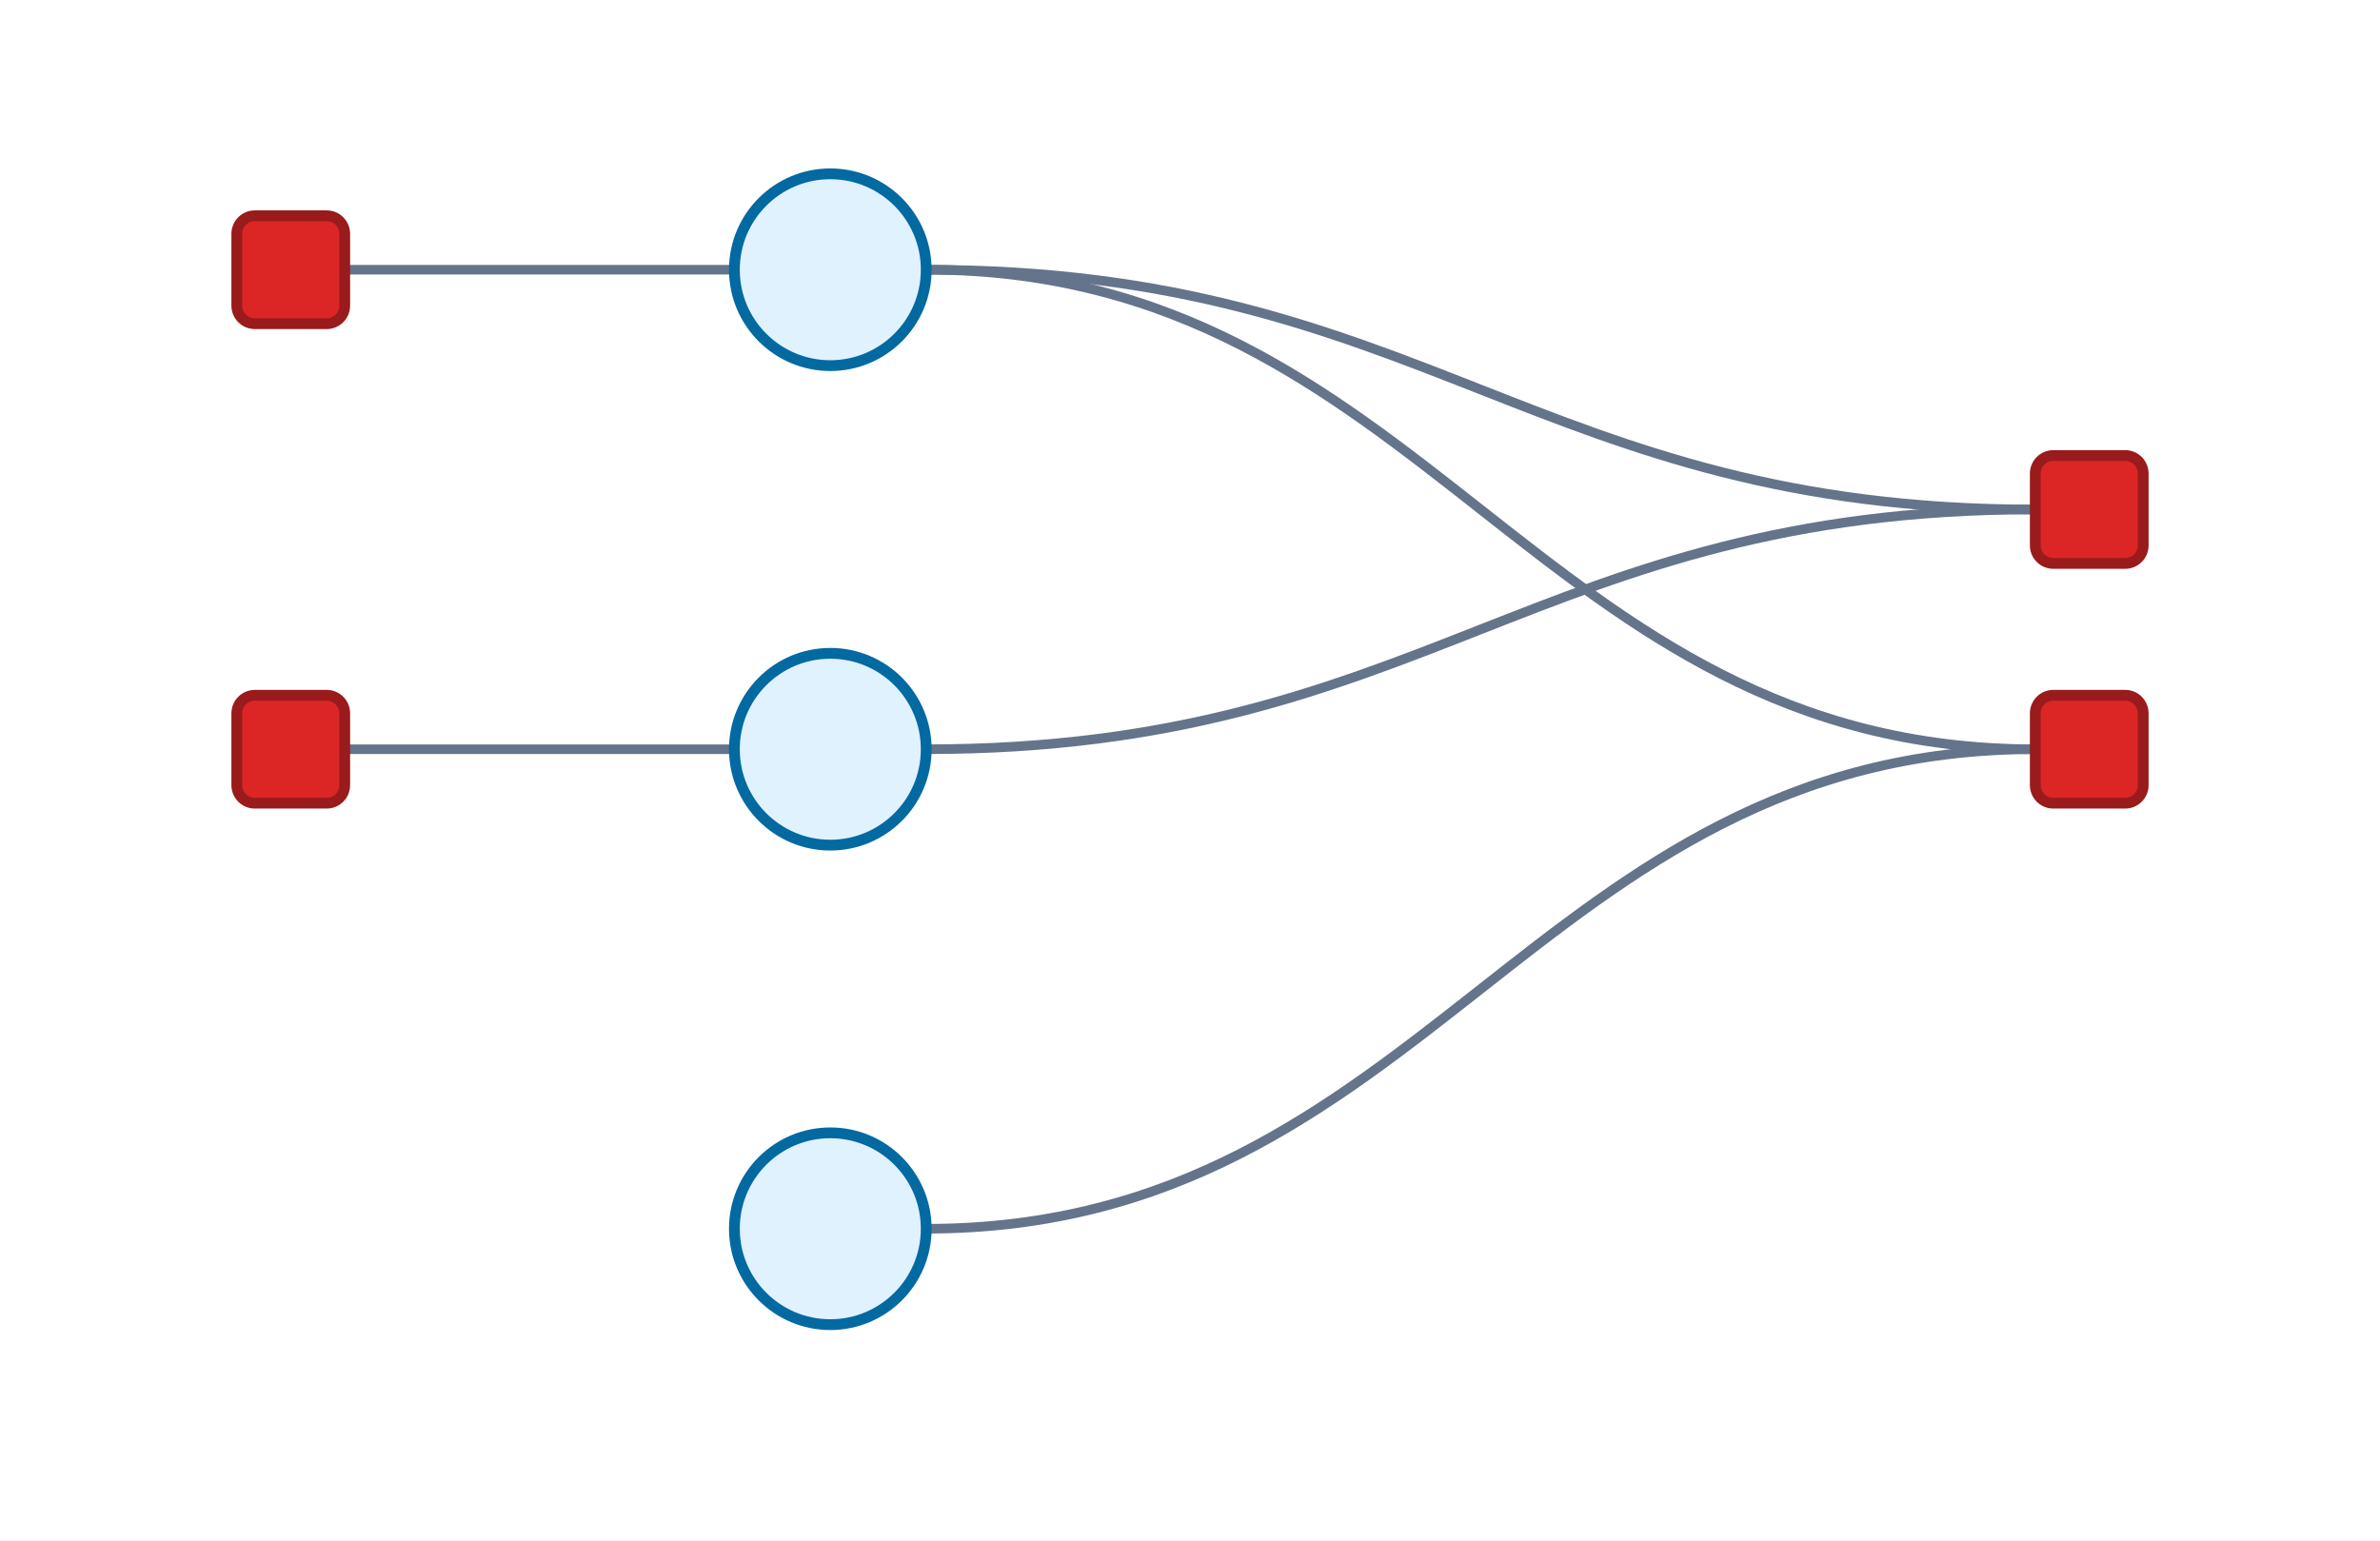
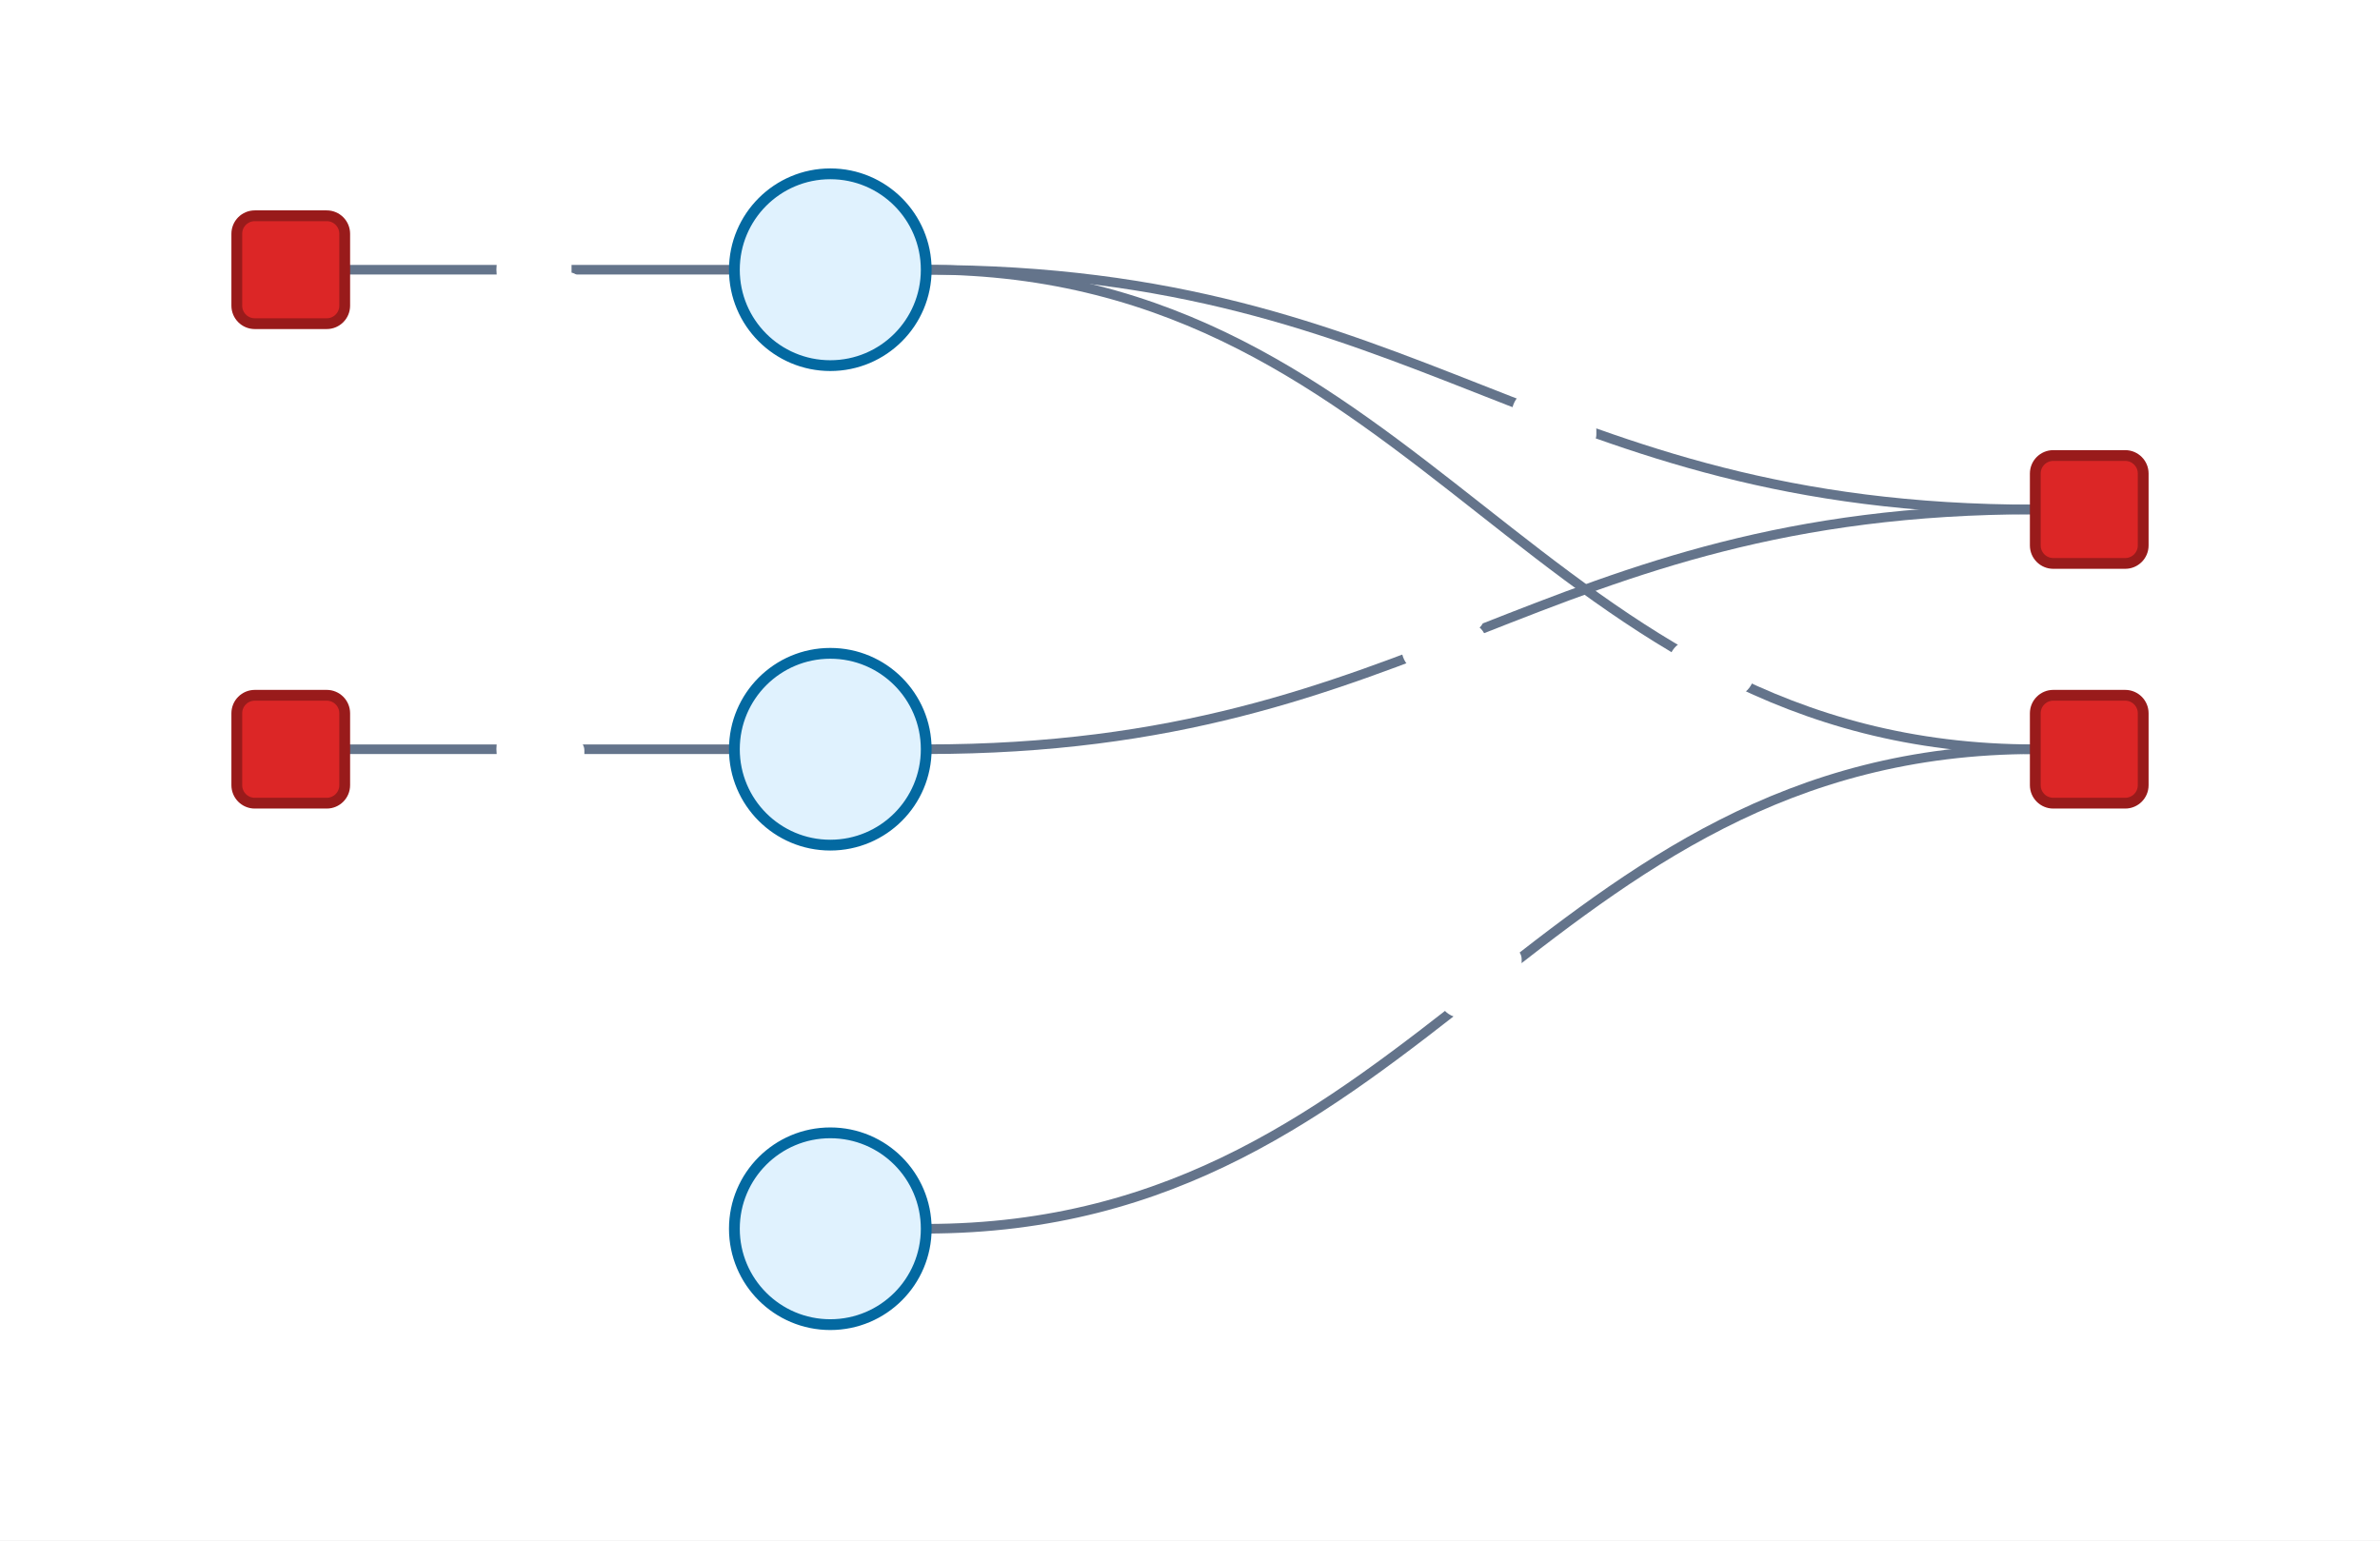
<svg xmlns="http://www.w3.org/2000/svg" width="397" height="257" viewBox="0 0 397 257">
  <style>
  .background { fill: #ffffff; }
  .edge {
    fill: none;
    stroke: #64748b;
    stroke-width: 1.6;
    stroke-opacity: 1.0;
  }
  .edge-hitbox {
    fill: none;
    stroke: #000000;
    stroke-width: 14;
    stroke-opacity: 0;
    pointer-events: stroke;
  }
  .variable {
    fill: #e0f2fe;
    stroke: #0369a1;
    stroke-width: 1.8;
  }
  .variable-context { opacity: 0.38; }
  .factor {
    fill: #dc2626;
    stroke: #991b1b;
    stroke-width: 1.8;
  }
  .factor-context { opacity: 0.42; }
  .edge-highlight { stroke-opacity: 1.0; }
  .edge-label {
    fill: #64748b;
    font-size: 12px;
    text-anchor: middle;
    dominant-baseline: middle;
  }
  .edge-label-background {
    fill: #ffffff;
    stroke: #ffffff;
    stroke-linejoin: round;
    stroke-width: 4px;
    font-size: 12px;
    text-anchor: middle;
    dominant-baseline: middle;
  }
  .label {
    fill: #111827;
    font-family: Helvetica, Arial, sans-serif;
    font-size: 14px;
    text-anchor: middle;
    dominant-baseline: middle;
  }
  .label-start { text-anchor: start; }
  .label-end { text-anchor: end; }
</style>
  <rect class="background" x="0" y="0" width="397" height="257" />
  <path class="edge" d="M 57.5 45.0 C 86.75 45.0, 93.25 45.0, 122.5 45.0" />
  <path class="edge-hitbox" d="M 57.5 45.0 C 86.75 45.0, 93.25 45.0, 122.5 45.0">
  </path>
  <path class="edge" d="M 154.5 45.0 C 237.75 45.0, 256.25 85.0, 339.5 85.0" />
  <path class="edge-hitbox" d="M 154.5 45.0 C 237.75 45.0, 256.25 85.0, 339.5 85.0">
  </path>
  <path class="edge" d="M 154.5 45.0 C 237.75 45.0, 256.25 125.0, 339.5 125.0" />
  <path class="edge-hitbox" d="M 154.5 45.0 C 237.75 45.0, 256.25 125.0, 339.5 125.0">
  </path>
  <path class="edge" d="M 57.5 125.0 C 86.75 125.0, 93.25 125.0, 122.5 125.0" />
  <path class="edge-hitbox" d="M 57.5 125.0 C 86.75 125.0, 93.25 125.0, 122.5 125.0">
  </path>
  <path class="edge" d="M 154.5 125.0 C 237.75 125.0, 256.25 85.0, 339.5 85.0" />
  <path class="edge-hitbox" d="M 154.5 125.0 C 237.75 125.0, 256.25 85.0, 339.5 85.0">
  </path>
  <path class="edge" d="M 154.5 205.0 C 237.75 205.0, 256.25 125.0, 339.5 125.0" />
  <path class="edge-hitbox" d="M 154.5 205.0 C 237.75 205.0, 256.25 125.0, 339.5 125.0">
  </path>
+   <text class="edge-label-background" x="90.0" y="45.0">e1</text>
+   <text class="edge-label-background" x="259.276" y="69.759">e2</text>
+   <text class="edge-label-background" x="285.42" y="111.588">e3</text>
+   <text class="edge-label-background" x="90.0" y="125.0">e4</text>
+   <text class="edge-label-background" x="240.887" y="107.395">e5</text>
+   <text class="edge-label-background" x="247.0" y="165.0">e6</text>
+   <text class="edge-label" x="90.0" y="45.0" />
+   <text class="edge-label" x="259.276" y="69.759" />
+   <text class="edge-label" x="285.42" y="111.588" />
+   <text class="edge-label" x="90.0" y="125.0" />
+   <text class="edge-label" x="240.887" y="107.395" />
+   <text class="edge-label" x="247.0" y="165.0" />
  <circle class="variable" cx="138.5" cy="45.0" r="16">
  </circle>
  <text class="label" x="138.5" y="74.0" />
  <circle class="variable" cx="138.5" cy="125.0" r="16">
  </circle>
  <text class="label" x="138.5" y="154.0" />
  <circle class="variable" cx="138.5" cy="205.0" r="16">
  </circle>
  <text class="label" x="138.5" y="234.0" />
  <rect class="factor" x="39.5" y="36.0" width="18" height="18" rx="3">
  </rect>
  <text class="label label-end" x="33.5" y="45.0" />
  <rect class="factor" x="39.5" y="116.0" width="18" height="18" rx="3">
  </rect>
  <text class="label label-end" x="33.5" y="125.0" />
  <rect class="factor" x="339.5" y="76.0" width="18" height="18" rx="3">
  </rect>
  <text class="label label-start" x="363.5" y="85.0" />
  <rect class="factor" x="339.5" y="116.0" width="18" height="18" rx="3">
  </rect>
  <text class="label label-start" x="363.5" y="125.0" />
</svg>
